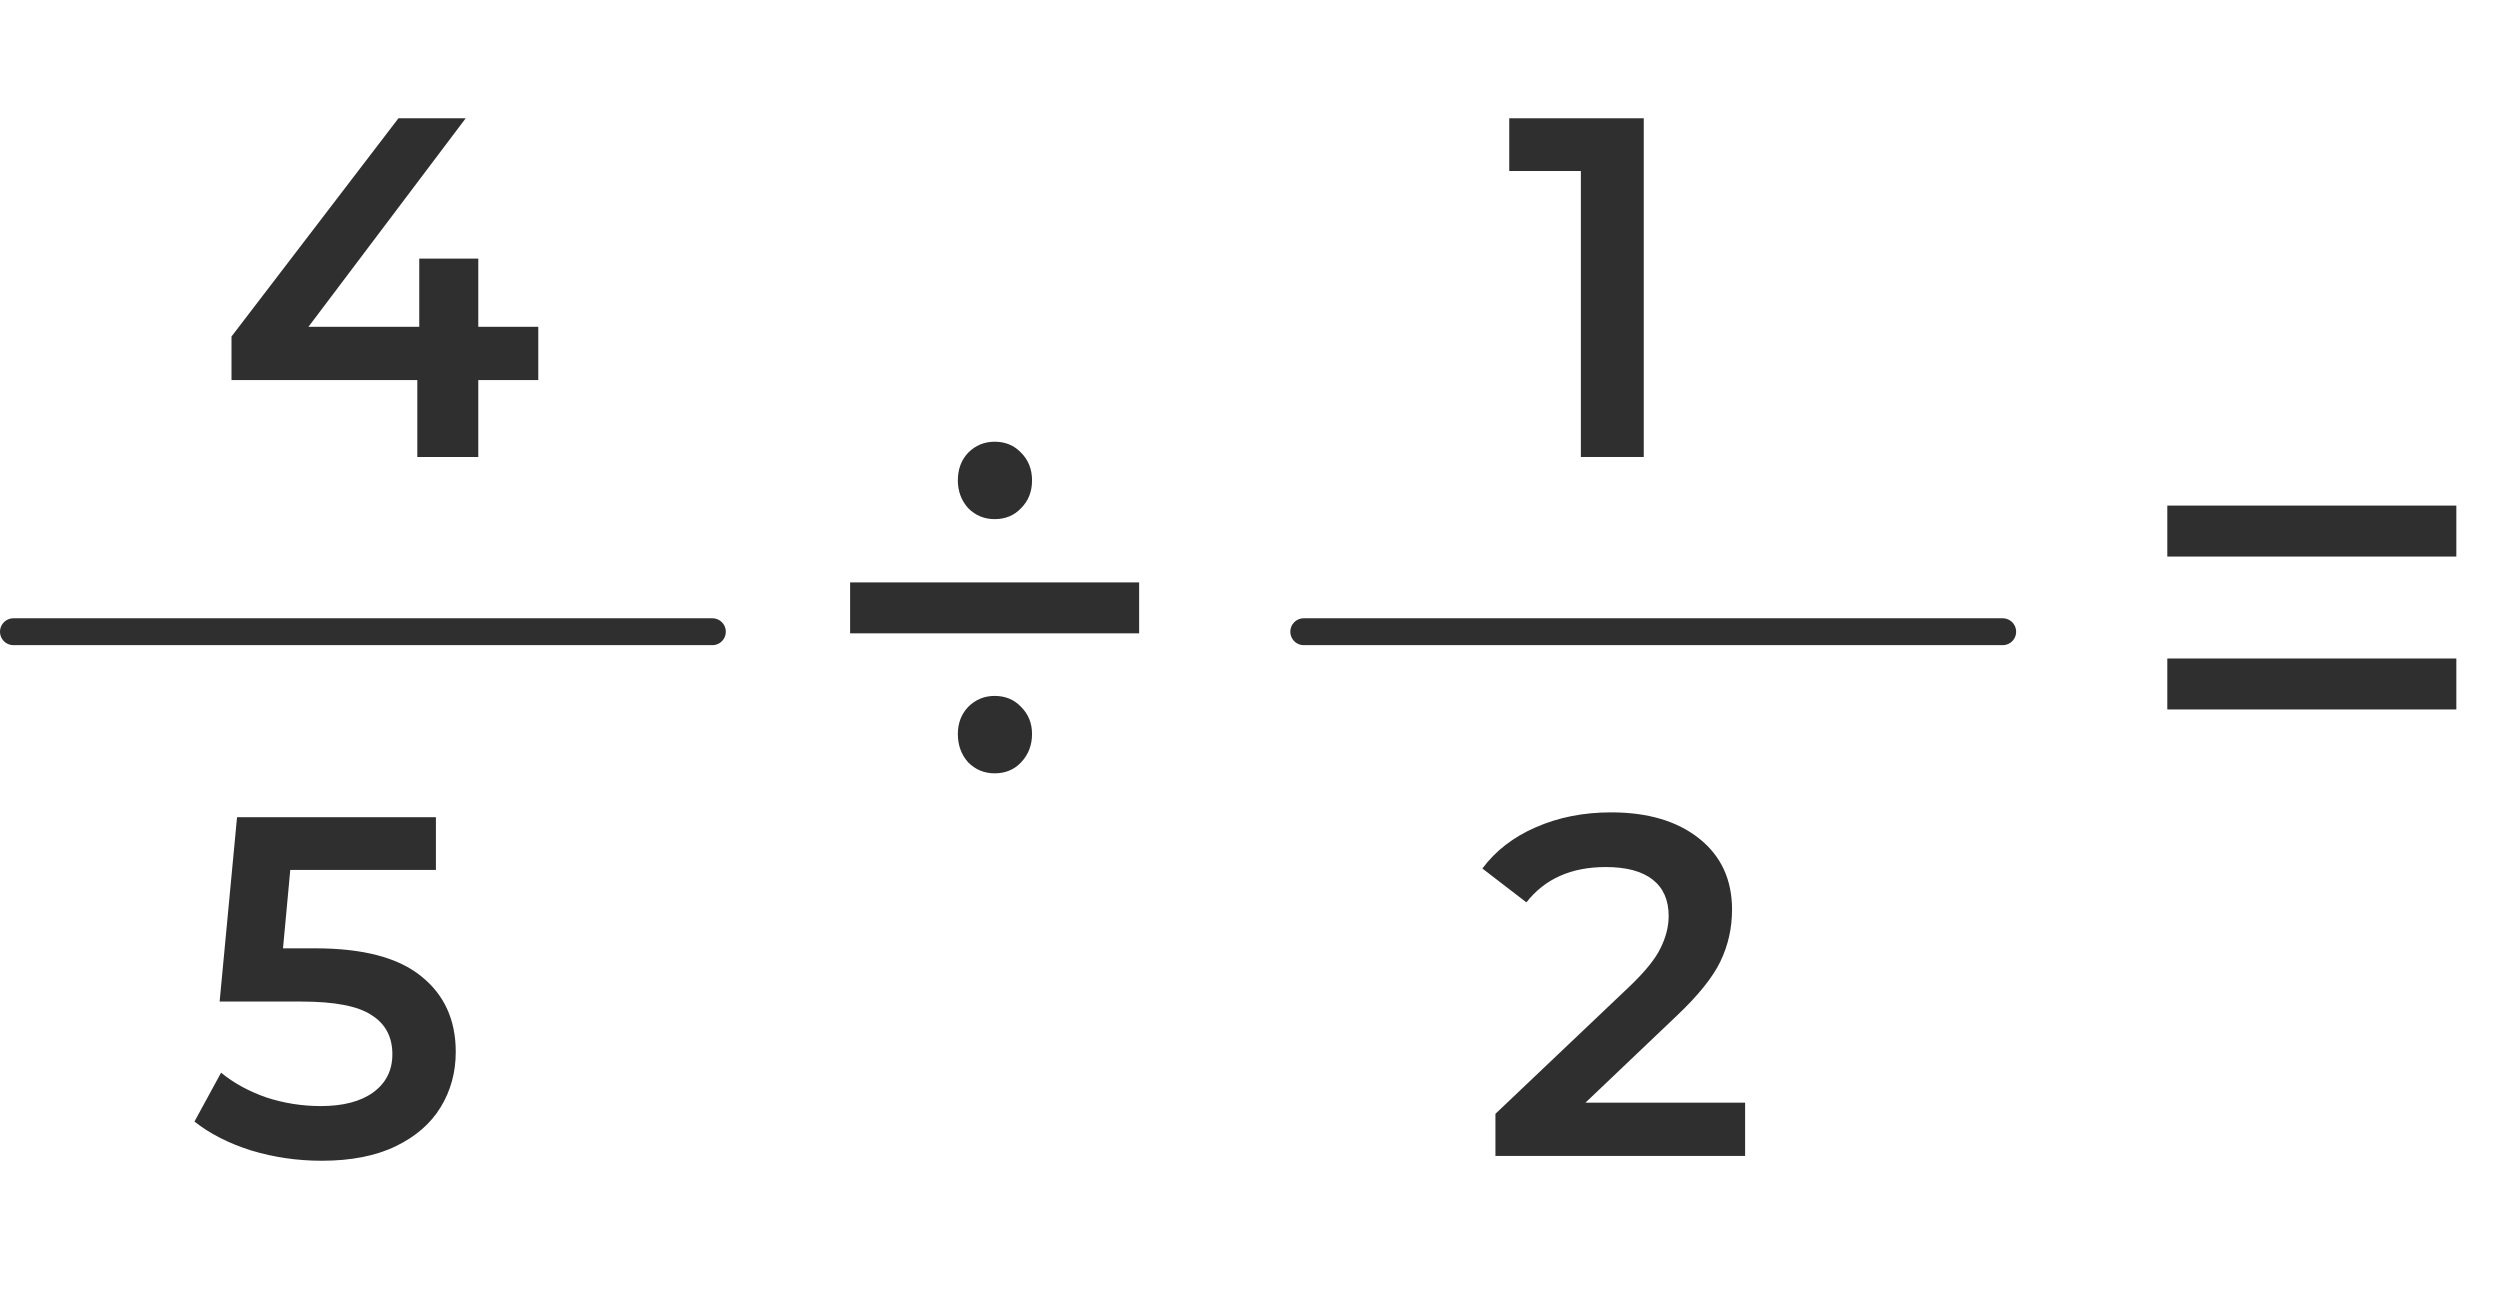
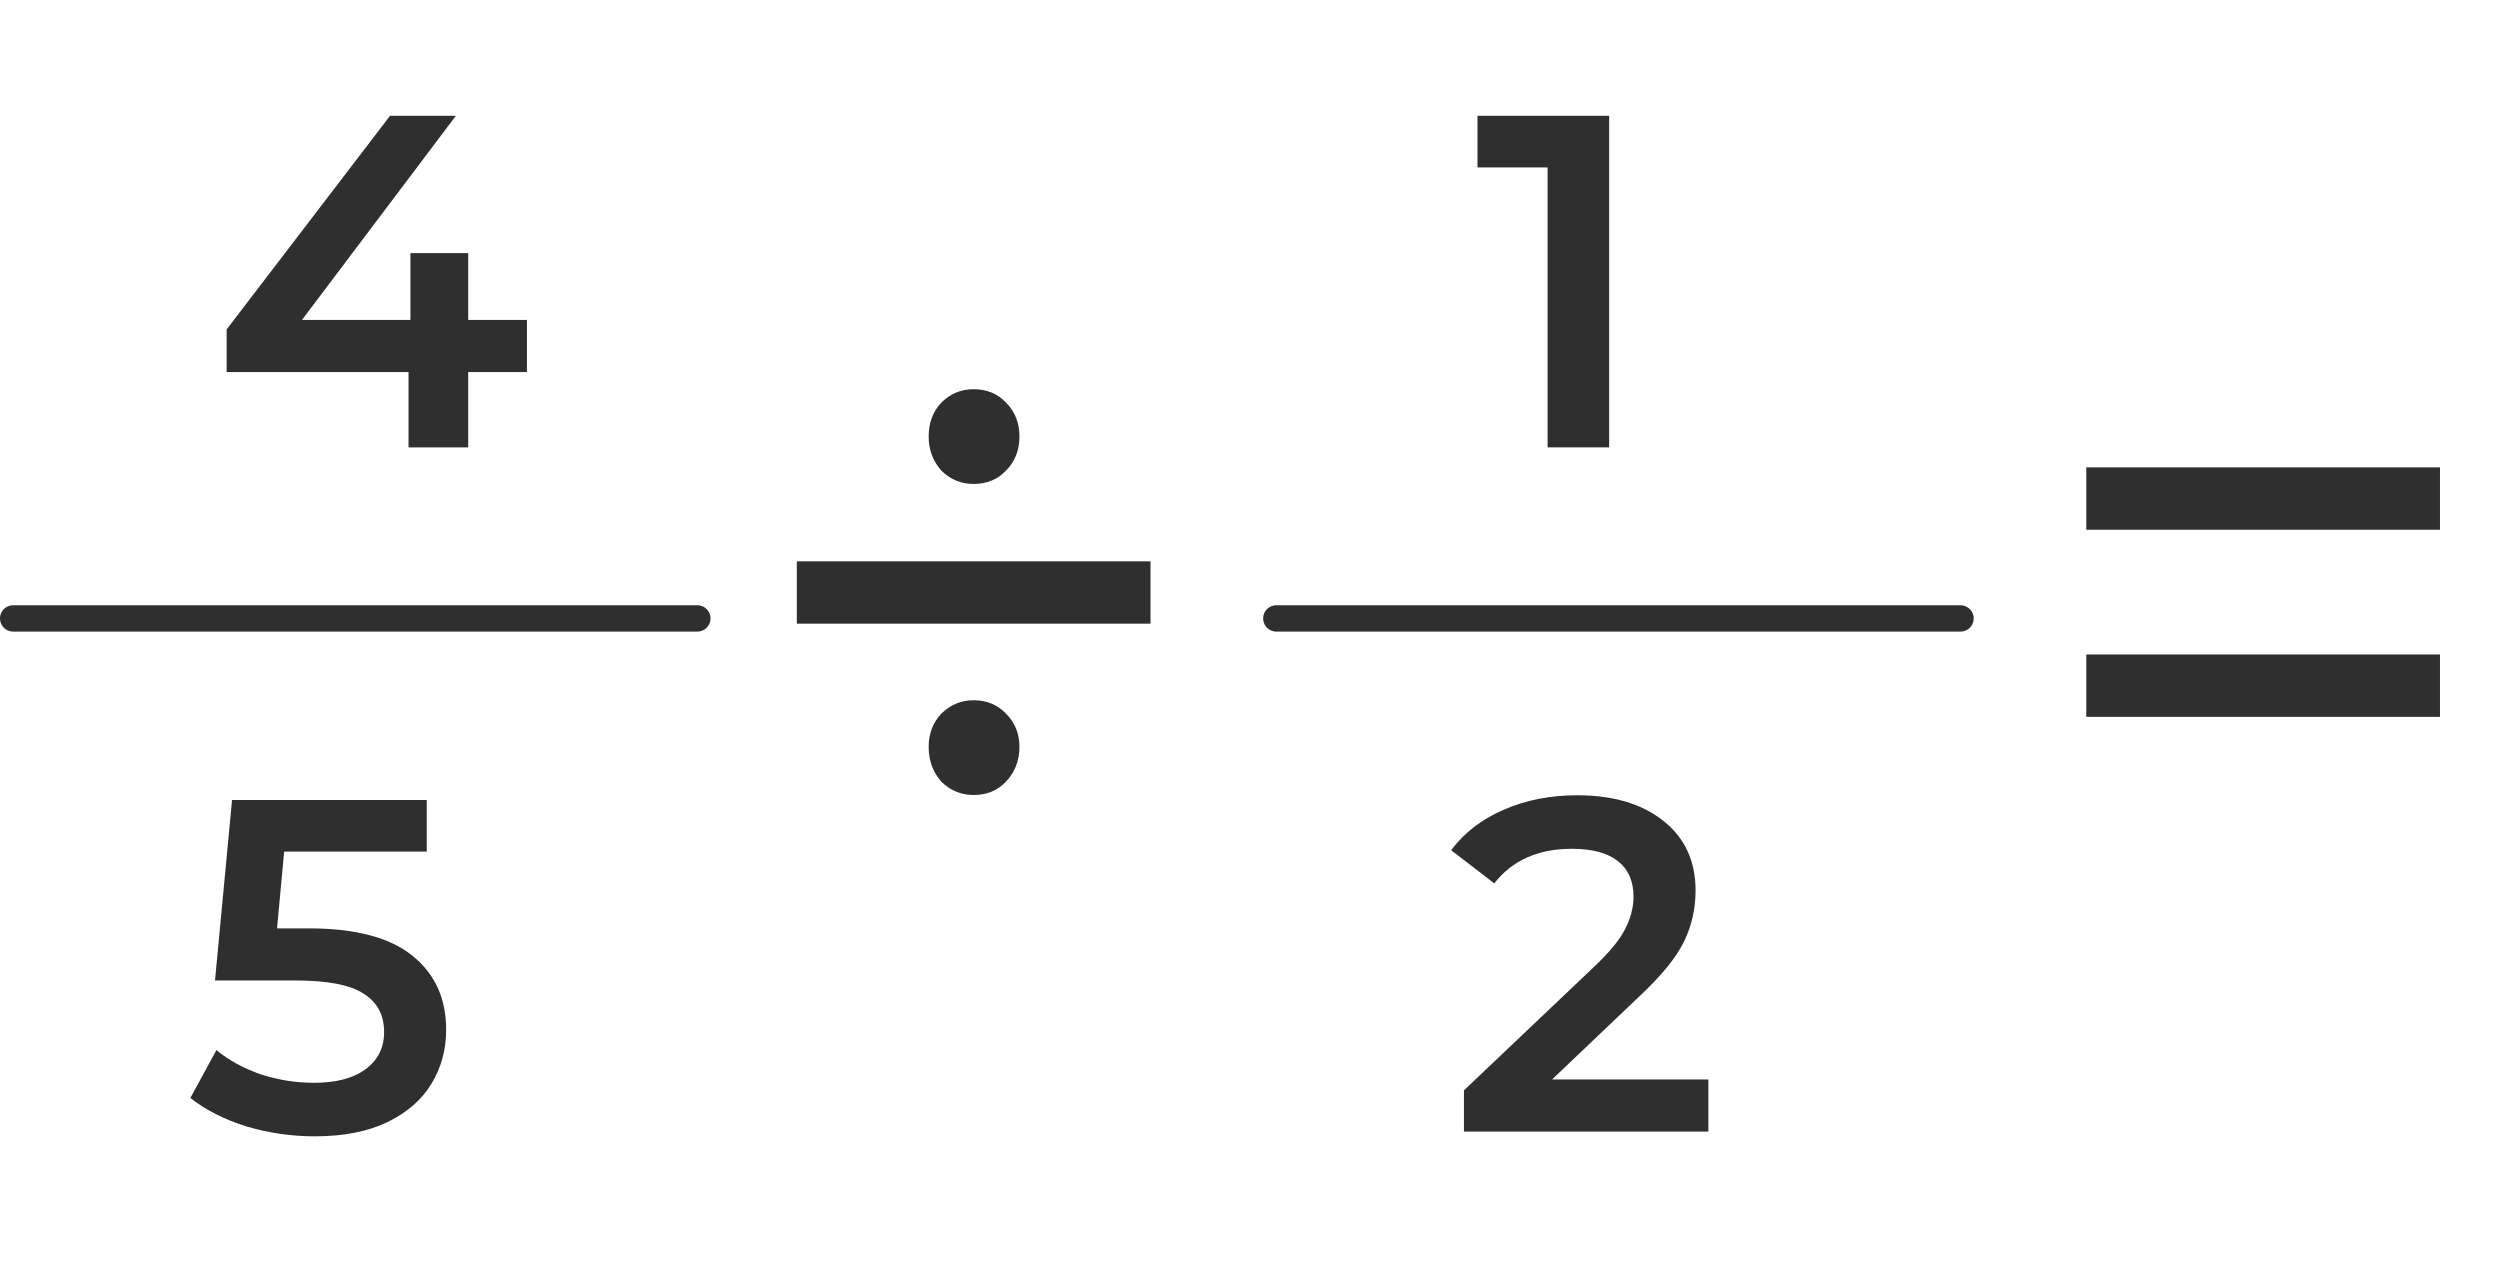
- <svg xmlns="http://www.w3.org/2000/svg" width="93" height="48" viewBox="0 0 93 48" fill="none">
-   <path d="M80.624 18.808H91.376V20.704H80.624V18.808ZM80.624 24.496H91.376V26.392H80.624V24.496Z" fill="#2F2F2F" />
-   <path d="M37 19.312C36.616 19.312 36.288 19.176 36.016 18.904C35.76 18.616 35.632 18.272 35.632 17.872C35.632 17.456 35.76 17.112 36.016 16.84C36.288 16.568 36.616 16.432 37 16.432C37.4 16.432 37.728 16.568 37.984 16.84C38.256 17.112 38.392 17.456 38.392 17.872C38.392 18.288 38.256 18.632 37.984 18.904C37.728 19.176 37.4 19.312 37 19.312ZM31.624 21.664H42.376V23.56H31.624V21.664ZM37 28.768C36.616 28.768 36.288 28.632 36.016 28.36C35.76 28.072 35.632 27.72 35.632 27.304C35.632 26.904 35.76 26.568 36.016 26.296C36.288 26.024 36.616 25.888 37 25.888C37.4 25.888 37.728 26.024 37.984 26.296C38.256 26.568 38.392 26.904 38.392 27.304C38.392 27.72 38.256 28.072 37.984 28.36C37.728 28.632 37.4 28.768 37 28.768Z" fill="#2F2F2F" />
+ <svg xmlns="http://www.w3.org/2000/svg" width="95" height="48" viewBox="0 0 95 48" fill="none">
+   <path d="M79.279 17.76H92.719V20.13H79.279V17.76ZM79.279 24.87H92.719V27.24H79.279V24.87Z" fill="#2F2F2F" />
+   <path d="M36.999 18.39C36.52 18.39 36.109 18.22 35.77 17.88C35.45 17.52 35.289 17.09 35.289 16.59C35.289 16.07 35.45 15.64 35.77 15.3C36.109 14.96 36.52 14.79 36.999 14.79C37.499 14.79 37.91 14.96 38.23 15.3C38.569 15.64 38.739 16.07 38.739 16.59C38.739 17.11 38.569 17.54 38.23 17.88C37.91 18.22 37.499 18.39 36.999 18.39ZM30.279 21.33H43.719V23.7H30.279V21.33ZM36.999 30.21C36.52 30.21 36.109 30.04 35.77 29.7C35.45 29.34 35.289 28.9 35.289 28.38C35.289 27.88 35.45 27.46 35.77 27.12C36.109 26.78 36.52 26.61 36.999 26.61C37.499 26.61 37.91 26.78 38.23 27.12C38.569 27.46 38.739 27.88 38.739 28.38C38.739 28.9 38.569 29.34 38.23 29.7C37.91 30.04 37.499 30.21 36.999 30.21Z" fill="#2F2F2F" />
  <path d="M20.024 14.138H17.792V17H15.524V14.138H8.612V12.518L14.822 4.4H17.324L11.474 12.158H15.596V9.62H17.792V12.158H20.024V14.138Z" fill="#2F2F2F" />
  <line x1="0.5" y1="23.5" x2="26.5" y2="23.5" stroke="#2F2F2F" stroke-linecap="round" />
  <path d="M11.734 35.278C13.51 35.278 14.824 35.626 15.676 36.322C16.528 37.006 16.954 37.942 16.954 39.13C16.954 39.886 16.768 40.57 16.396 41.182C16.024 41.794 15.466 42.28 14.722 42.64C13.978 43 13.06 43.18 11.968 43.18C11.068 43.18 10.198 43.054 9.358 42.802C8.518 42.538 7.81 42.178 7.234 41.722L8.224 39.904C8.692 40.288 9.25 40.594 9.898 40.822C10.558 41.038 11.236 41.146 11.932 41.146C12.76 41.146 13.408 40.978 13.876 40.642C14.356 40.294 14.596 39.82 14.596 39.22C14.596 38.572 14.338 38.086 13.822 37.762C13.318 37.426 12.448 37.258 11.212 37.258H8.17L8.818 30.4H16.216V32.362H10.798L10.528 35.278H11.734Z" fill="#2F2F2F" />
  <path d="M61.148 4.4V17H58.808V6.362H56.144V4.4H61.148Z" fill="#2F2F2F" />
  <line x1="48.5" y1="23.5" x2="74.5" y2="23.5" stroke="#2F2F2F" stroke-linecap="round" />
  <path d="M64.918 41.02V43H55.63V41.434L60.634 36.682C61.198 36.142 61.576 35.674 61.768 35.278C61.972 34.87 62.074 34.468 62.074 34.072C62.074 33.484 61.876 33.034 61.48 32.722C61.084 32.41 60.502 32.254 59.734 32.254C58.45 32.254 57.466 32.692 56.782 33.568L55.144 32.308C55.636 31.648 56.296 31.138 57.124 30.778C57.964 30.406 58.9 30.22 59.932 30.22C61.3 30.22 62.392 30.544 63.208 31.192C64.024 31.84 64.432 32.722 64.432 33.838C64.432 34.522 64.288 35.164 64 35.764C63.712 36.364 63.16 37.048 62.344 37.816L58.978 41.02H64.918Z" fill="#2F2F2F" />
</svg>
